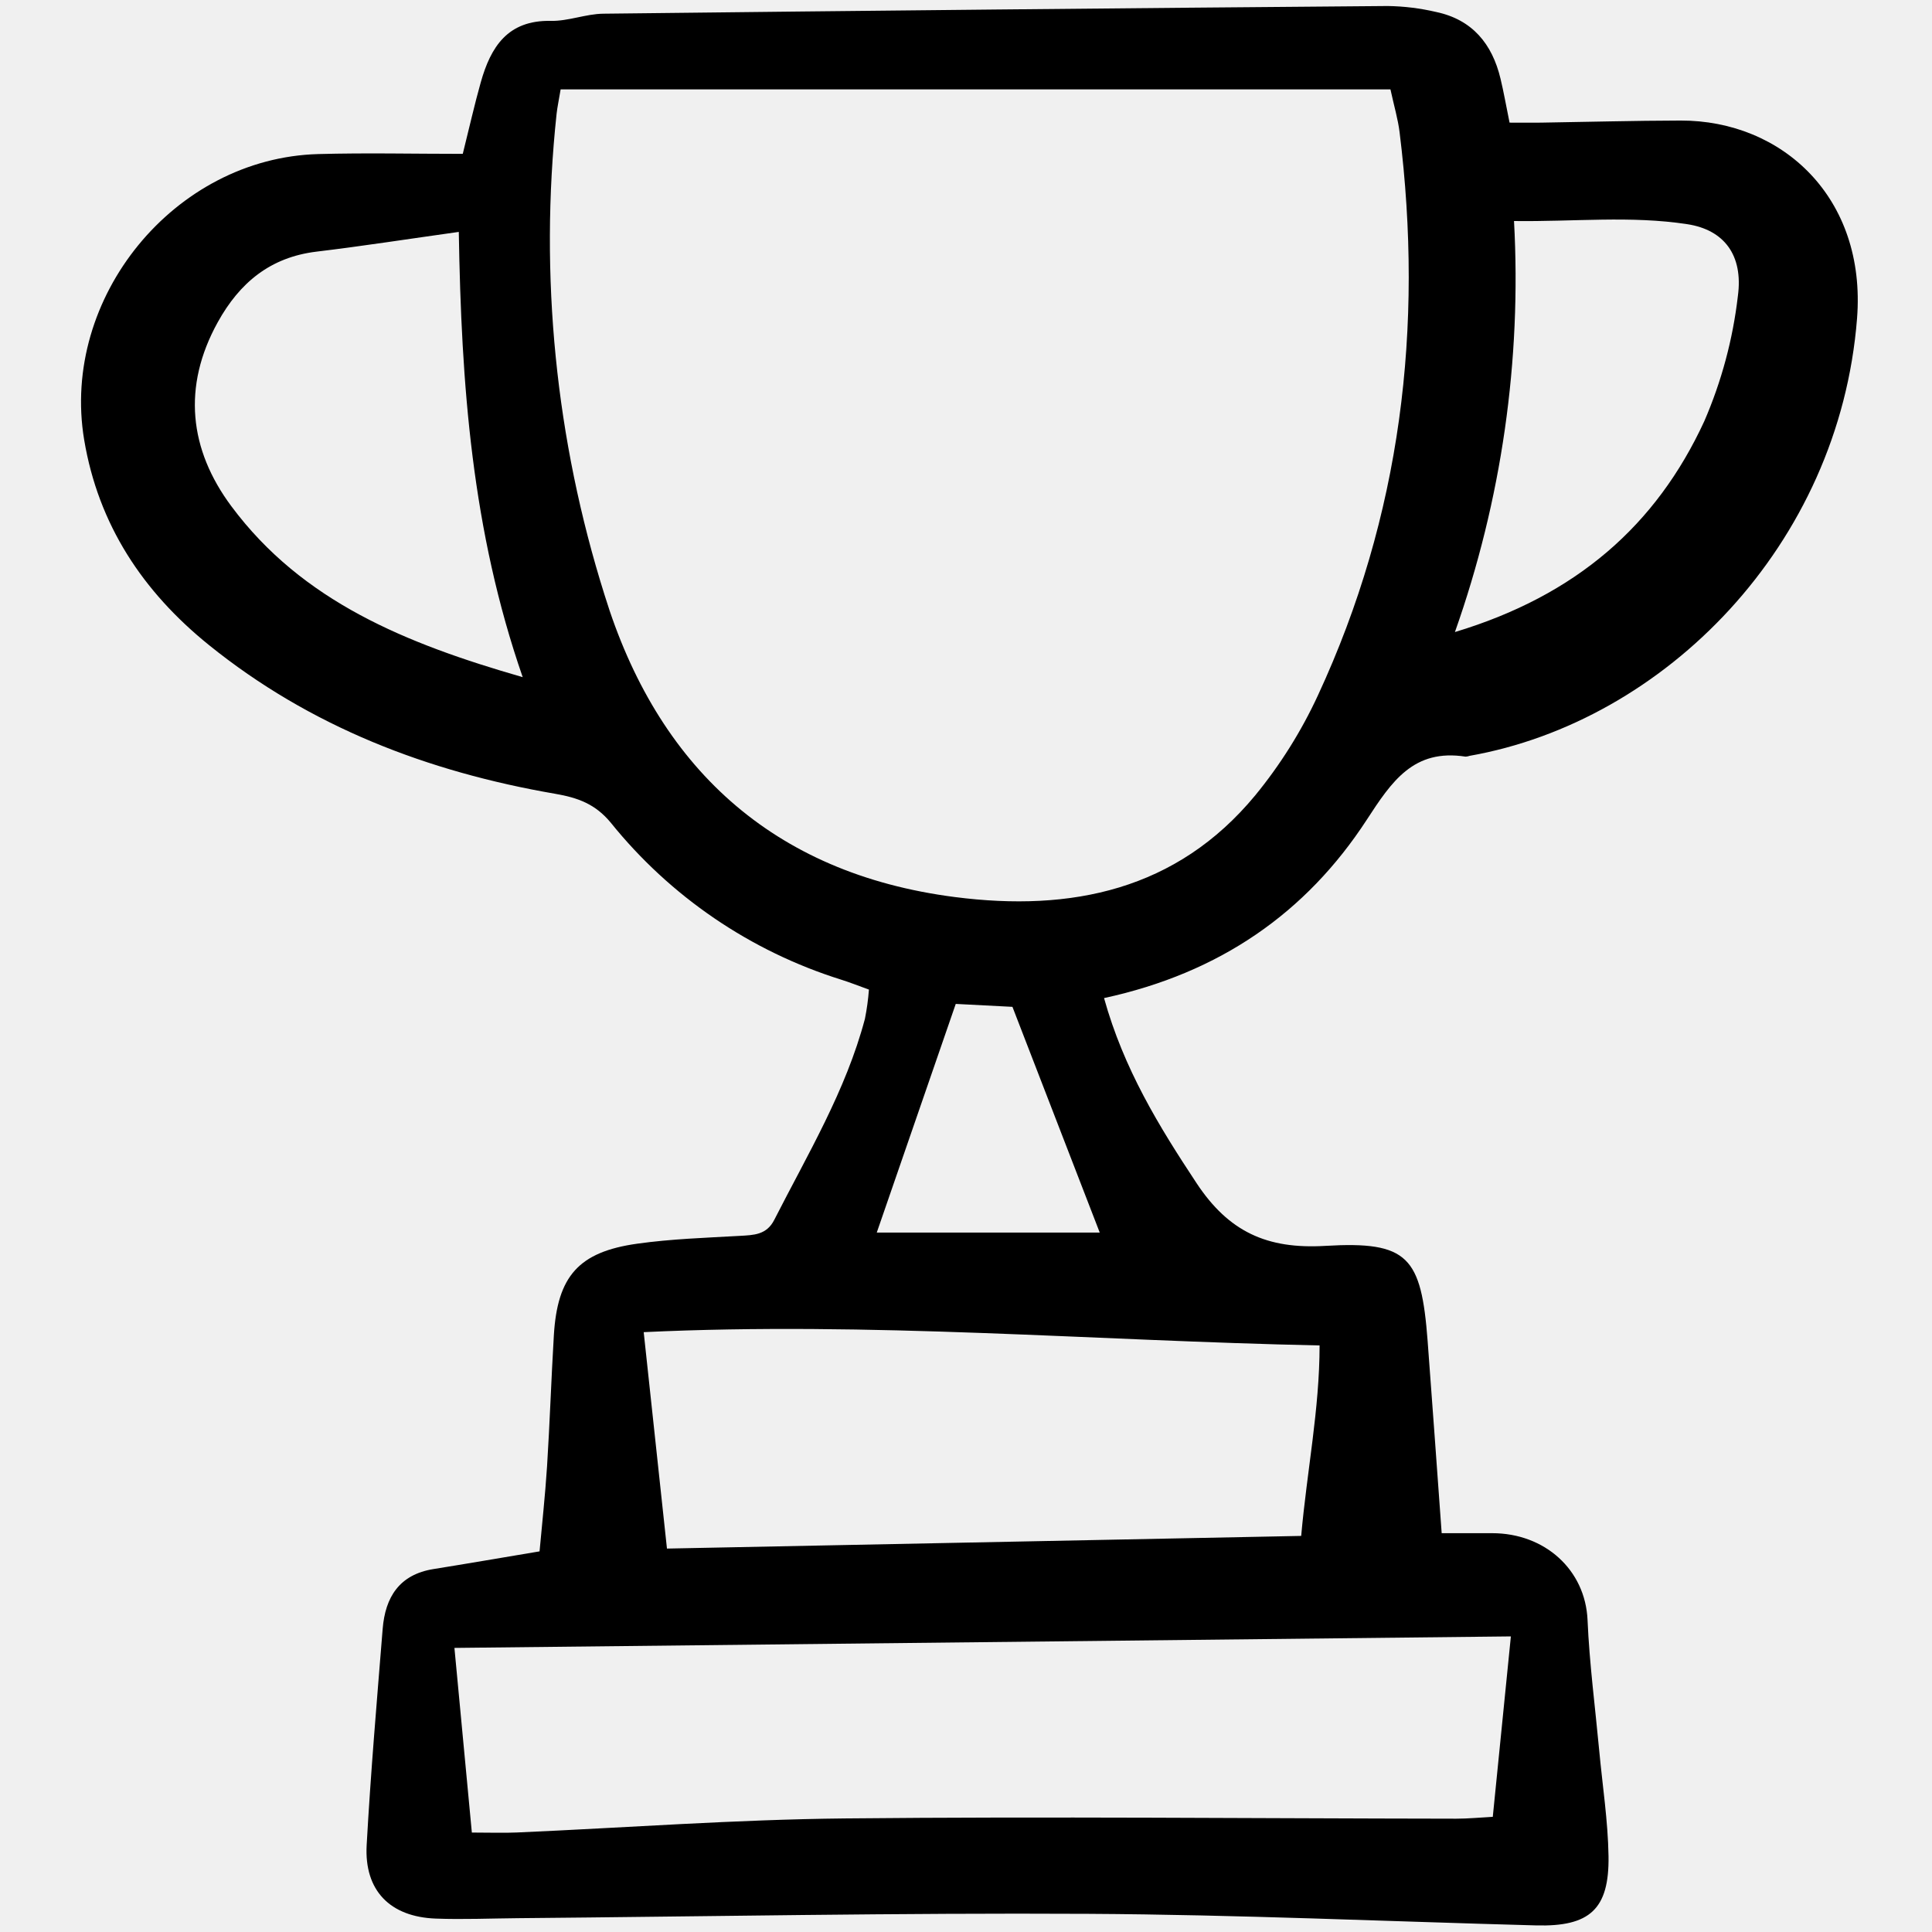
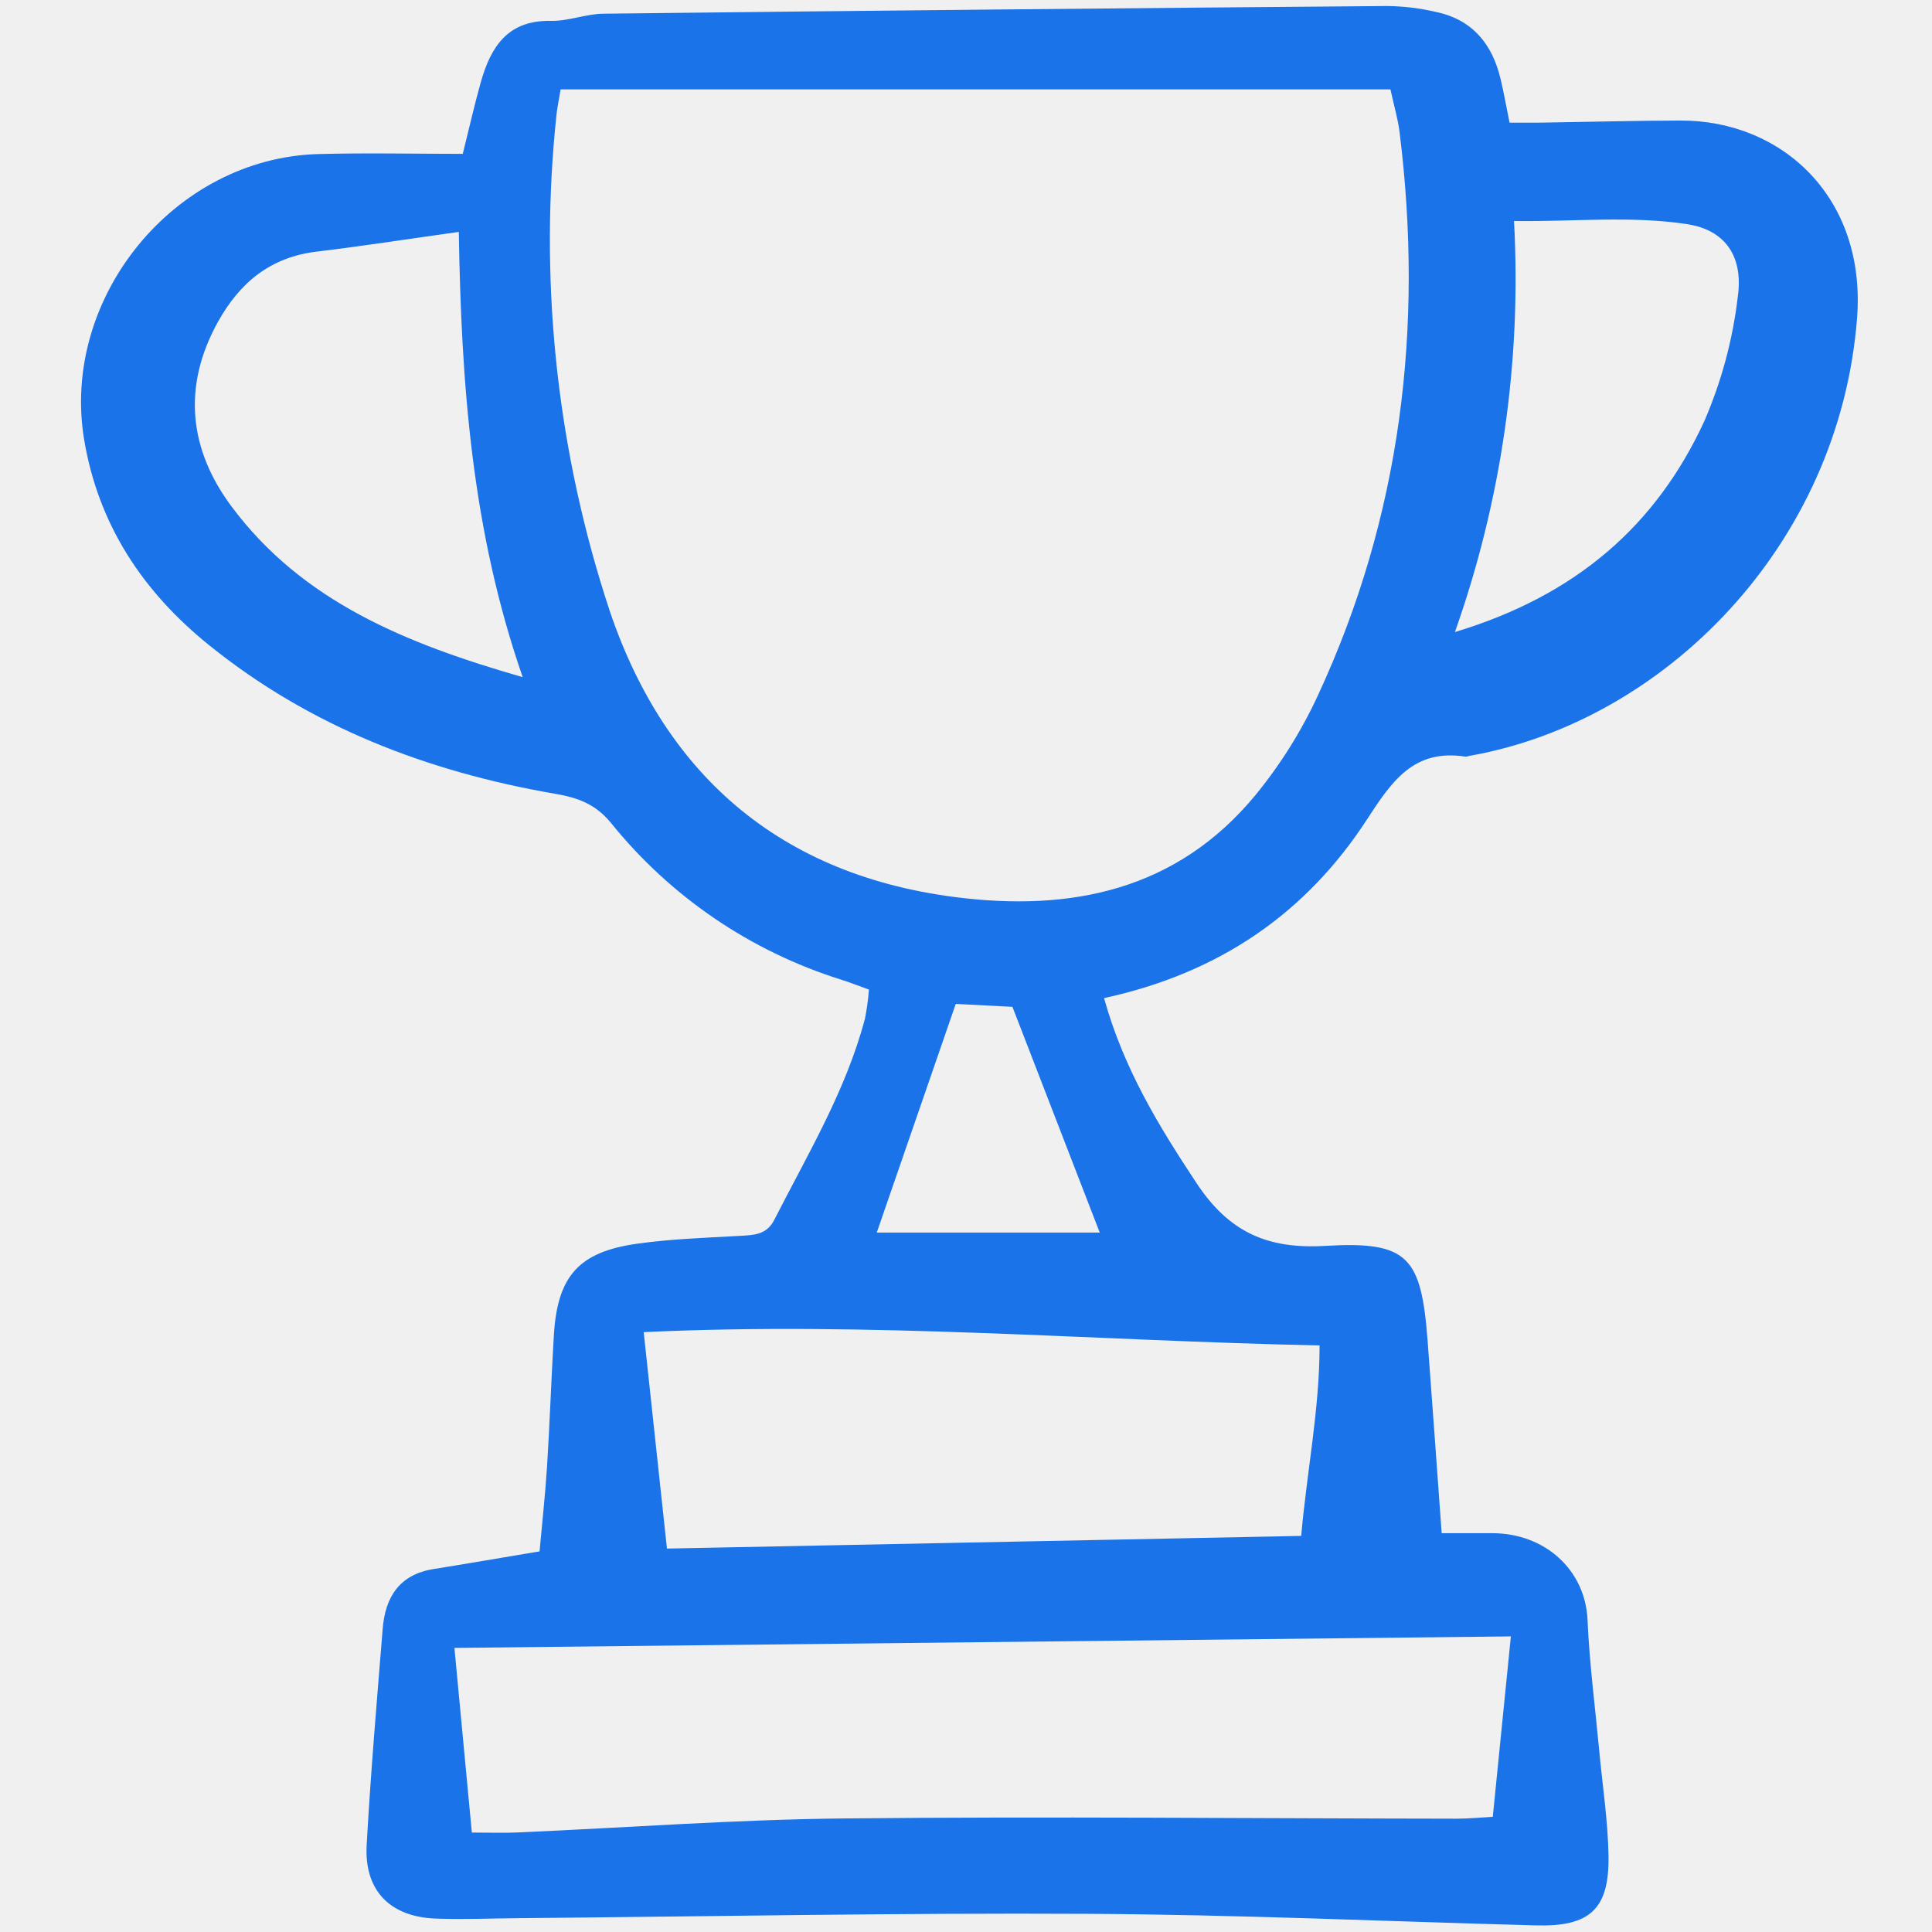
<svg xmlns="http://www.w3.org/2000/svg" width="800px" height="800px" viewBox="-5.5 0 157 157" fill="none">
  <g clip-path="url(#clip0)">
-     <path d="M84.218 81.107C85.82 86.865 88.67 91.513 91.741 96.154C94.35 100.096 97.454 101.524 102.19 101.244C108.946 100.844 109.993 102.139 110.513 108.969C110.898 114.041 111.255 119.115 111.655 124.591C113.151 124.591 114.451 124.591 115.758 124.591C120.039 124.591 123.332 127.569 123.509 131.652C123.662 135.194 124.128 138.723 124.457 142.255C124.723 145.114 125.168 147.97 125.213 150.833C125.278 155.154 123.684 156.579 119.325 156.464C107.204 156.139 95.087 155.591 82.966 155.524C67.507 155.439 52.045 155.742 36.585 155.877C34.36 155.896 32.132 155.993 29.91 155.91C26.194 155.772 24.093 153.63 24.296 149.942C24.622 144.078 25.125 138.223 25.597 132.367C25.804 129.795 26.947 127.951 29.73 127.506C32.445 127.071 35.155 126.602 38.346 126.069C38.537 123.941 38.801 121.555 38.955 119.161C39.179 115.618 39.296 112.069 39.507 108.525C39.794 103.706 41.516 101.731 46.296 101.064C49.042 100.679 51.833 100.588 54.607 100.431C55.748 100.366 56.793 100.359 57.417 99.133C60.132 93.8 63.236 88.642 64.787 82.79C64.944 82.006 65.052 81.214 65.112 80.417C64.283 80.119 63.582 79.837 62.862 79.612C55.489 77.303 48.971 72.861 44.131 66.851C42.877 65.334 41.461 64.824 39.613 64.505C29.277 62.722 19.701 59.06 11.47 52.41C6.114 48.084 2.496 42.652 1.339 35.737C-0.586 24.193 8.663 12.841 20.361 12.52C24.238 12.413 28.122 12.503 32.106 12.503C32.656 10.301 33.063 8.48 33.568 6.692C34.377 3.821 35.748 1.625 39.263 1.697C40.681 1.727 42.105 1.129 43.53 1.113C64.776 0.869 86.022 0.66 107.268 0.489C108.597 0.508 109.919 0.671 111.212 0.975C114.149 1.597 115.763 3.575 116.436 6.394C116.696 7.471 116.886 8.565 117.171 9.966C118.024 9.966 118.874 9.976 119.724 9.966C123.505 9.91 127.286 9.804 131.067 9.796C139.346 9.777 146.176 16.082 145.409 25.876C143.965 44.325 129.757 58.631 113.921 61.422C113.817 61.46 113.707 61.482 113.595 61.487C109.373 60.833 107.6 63.492 105.558 66.631C100.645 74.172 93.638 79.068 84.218 81.107ZM40.059 7.262C39.906 8.177 39.79 8.71 39.73 9.25C38.322 22.415 39.651 35.727 43.631 48.356C47.894 62.225 57.211 70.985 72.095 72.897C81.547 74.112 90.12 72.346 96.495 64.644C98.533 62.161 100.247 59.429 101.595 56.515C108.357 41.939 110.203 26.6 108.234 10.74C108.104 9.683 107.793 8.648 107.492 7.262H40.059ZM31.428 133.914C31.92 139.121 32.373 143.93 32.844 148.919C34.339 148.919 35.428 148.961 36.514 148.913C45.393 148.524 54.269 147.86 63.151 147.771C79.712 147.606 96.275 147.771 112.839 147.792C113.792 147.792 114.745 147.698 115.808 147.641C116.31 142.641 116.78 137.95 117.278 132.979L31.428 133.914ZM100.239 124.813C100.709 119.499 101.727 114.569 101.734 109.335C83.297 108.949 65.278 107.382 46.809 108.254C47.459 114.312 48.078 120.062 48.699 125.842L100.239 124.813ZM31.783 18.845C27.65 19.424 23.942 20.002 20.219 20.449C16.46 20.903 13.97 22.979 12.197 26.181C9.294 31.426 9.878 36.539 13.302 41.14C19.071 48.896 27.524 52.309 36.976 55.028C32.842 43.11 31.988 31.258 31.783 18.845ZM112.731 51.362C122.604 48.388 129.097 42.674 132.993 34.235C134.397 30.996 135.318 27.569 135.724 24.064C136.179 20.712 134.583 18.679 131.633 18.221C127.036 17.511 122.409 18.026 117.533 17.961C118.154 29.302 116.522 40.653 112.731 51.362ZM76.774 81.819L72.167 81.581C69.998 87.861 67.925 93.861 65.749 100.16H83.867L76.774 81.819Z" fill="#000000" />
+     <path d="M84.218 81.107C85.82 86.865 88.67 91.513 91.741 96.154C94.35 100.096 97.454 101.524 102.19 101.244C108.946 100.844 109.993 102.139 110.513 108.969C110.898 114.041 111.255 119.115 111.655 124.591C113.151 124.591 114.451 124.591 115.758 124.591C120.039 124.591 123.332 127.569 123.509 131.652C123.662 135.194 124.128 138.723 124.457 142.255C124.723 145.114 125.168 147.97 125.213 150.833C125.278 155.154 123.684 156.579 119.325 156.464C107.204 156.139 95.087 155.591 82.966 155.524C67.507 155.439 52.045 155.742 36.585 155.877C34.36 155.896 32.132 155.993 29.91 155.91C26.194 155.772 24.093 153.63 24.296 149.942C24.622 144.078 25.125 138.223 25.597 132.367C25.804 129.795 26.947 127.951 29.73 127.506C32.445 127.071 35.155 126.602 38.346 126.069C38.537 123.941 38.801 121.555 38.955 119.161C39.179 115.618 39.296 112.069 39.507 108.525C39.794 103.706 41.516 101.731 46.296 101.064C49.042 100.679 51.833 100.588 54.607 100.431C55.748 100.366 56.793 100.359 57.417 99.133C60.132 93.8 63.236 88.642 64.787 82.79C64.944 82.006 65.052 81.214 65.112 80.417C64.283 80.119 63.582 79.837 62.862 79.612C55.489 77.303 48.971 72.861 44.131 66.851C42.877 65.334 41.461 64.824 39.613 64.505C29.277 62.722 19.701 59.06 11.47 52.41C6.114 48.084 2.496 42.652 1.339 35.737C-0.586 24.193 8.663 12.841 20.361 12.52C24.238 12.413 28.122 12.503 32.106 12.503C32.656 10.301 33.063 8.48 33.568 6.692C34.377 3.821 35.748 1.625 39.263 1.697C40.681 1.727 42.105 1.129 43.53 1.113C64.776 0.869 86.022 0.66 107.268 0.489C108.597 0.508 109.919 0.671 111.212 0.975C114.149 1.597 115.763 3.575 116.436 6.394C116.696 7.471 116.886 8.565 117.171 9.966C118.024 9.966 118.874 9.976 119.724 9.966C123.505 9.91 127.286 9.804 131.067 9.796C139.346 9.777 146.176 16.082 145.409 25.876C143.965 44.325 129.757 58.631 113.921 61.422C113.817 61.46 113.707 61.482 113.595 61.487C109.373 60.833 107.6 63.492 105.558 66.631C100.645 74.172 93.638 79.068 84.218 81.107ZM40.059 7.262C39.906 8.177 39.79 8.71 39.73 9.25C38.322 22.415 39.651 35.727 43.631 48.356C47.894 62.225 57.211 70.985 72.095 72.897C81.547 74.112 90.12 72.346 96.495 64.644C98.533 62.161 100.247 59.429 101.595 56.515C108.357 41.939 110.203 26.6 108.234 10.74C108.104 9.683 107.793 8.648 107.492 7.262H40.059ZM31.428 133.914C31.92 139.121 32.373 143.93 32.844 148.919C34.339 148.919 35.428 148.961 36.514 148.913C45.393 148.524 54.269 147.86 63.151 147.771C79.712 147.606 96.275 147.771 112.839 147.792C113.792 147.792 114.745 147.698 115.808 147.641C116.31 142.641 116.78 137.95 117.278 132.979L31.428 133.914ZM100.239 124.813C100.709 119.499 101.727 114.569 101.734 109.335C83.297 108.949 65.278 107.382 46.809 108.254C47.459 114.312 48.078 120.062 48.699 125.842L100.239 124.813ZM31.783 18.845C27.65 19.424 23.942 20.002 20.219 20.449C16.46 20.903 13.97 22.979 12.197 26.181C9.294 31.426 9.878 36.539 13.302 41.14C19.071 48.896 27.524 52.309 36.976 55.028C32.842 43.11 31.988 31.258 31.783 18.845ZM112.731 51.362C122.604 48.388 129.097 42.674 132.993 34.235C134.397 30.996 135.318 27.569 135.724 24.064C136.179 20.712 134.583 18.679 131.633 18.221C127.036 17.511 122.409 18.026 117.533 17.961C118.154 29.302 116.522 40.653 112.731 51.362ZM76.774 81.819L72.167 81.581C69.998 87.861 67.925 93.861 65.749 100.16H83.867L76.774 81.819Z" fill="#1a73e8" />
  </g>
  <defs>
    <clipPath id="clip0">
      <rect width="145" height="157" fill="white" transform="translate(0.777344)" />
    </clipPath>
  </defs>
</svg>
